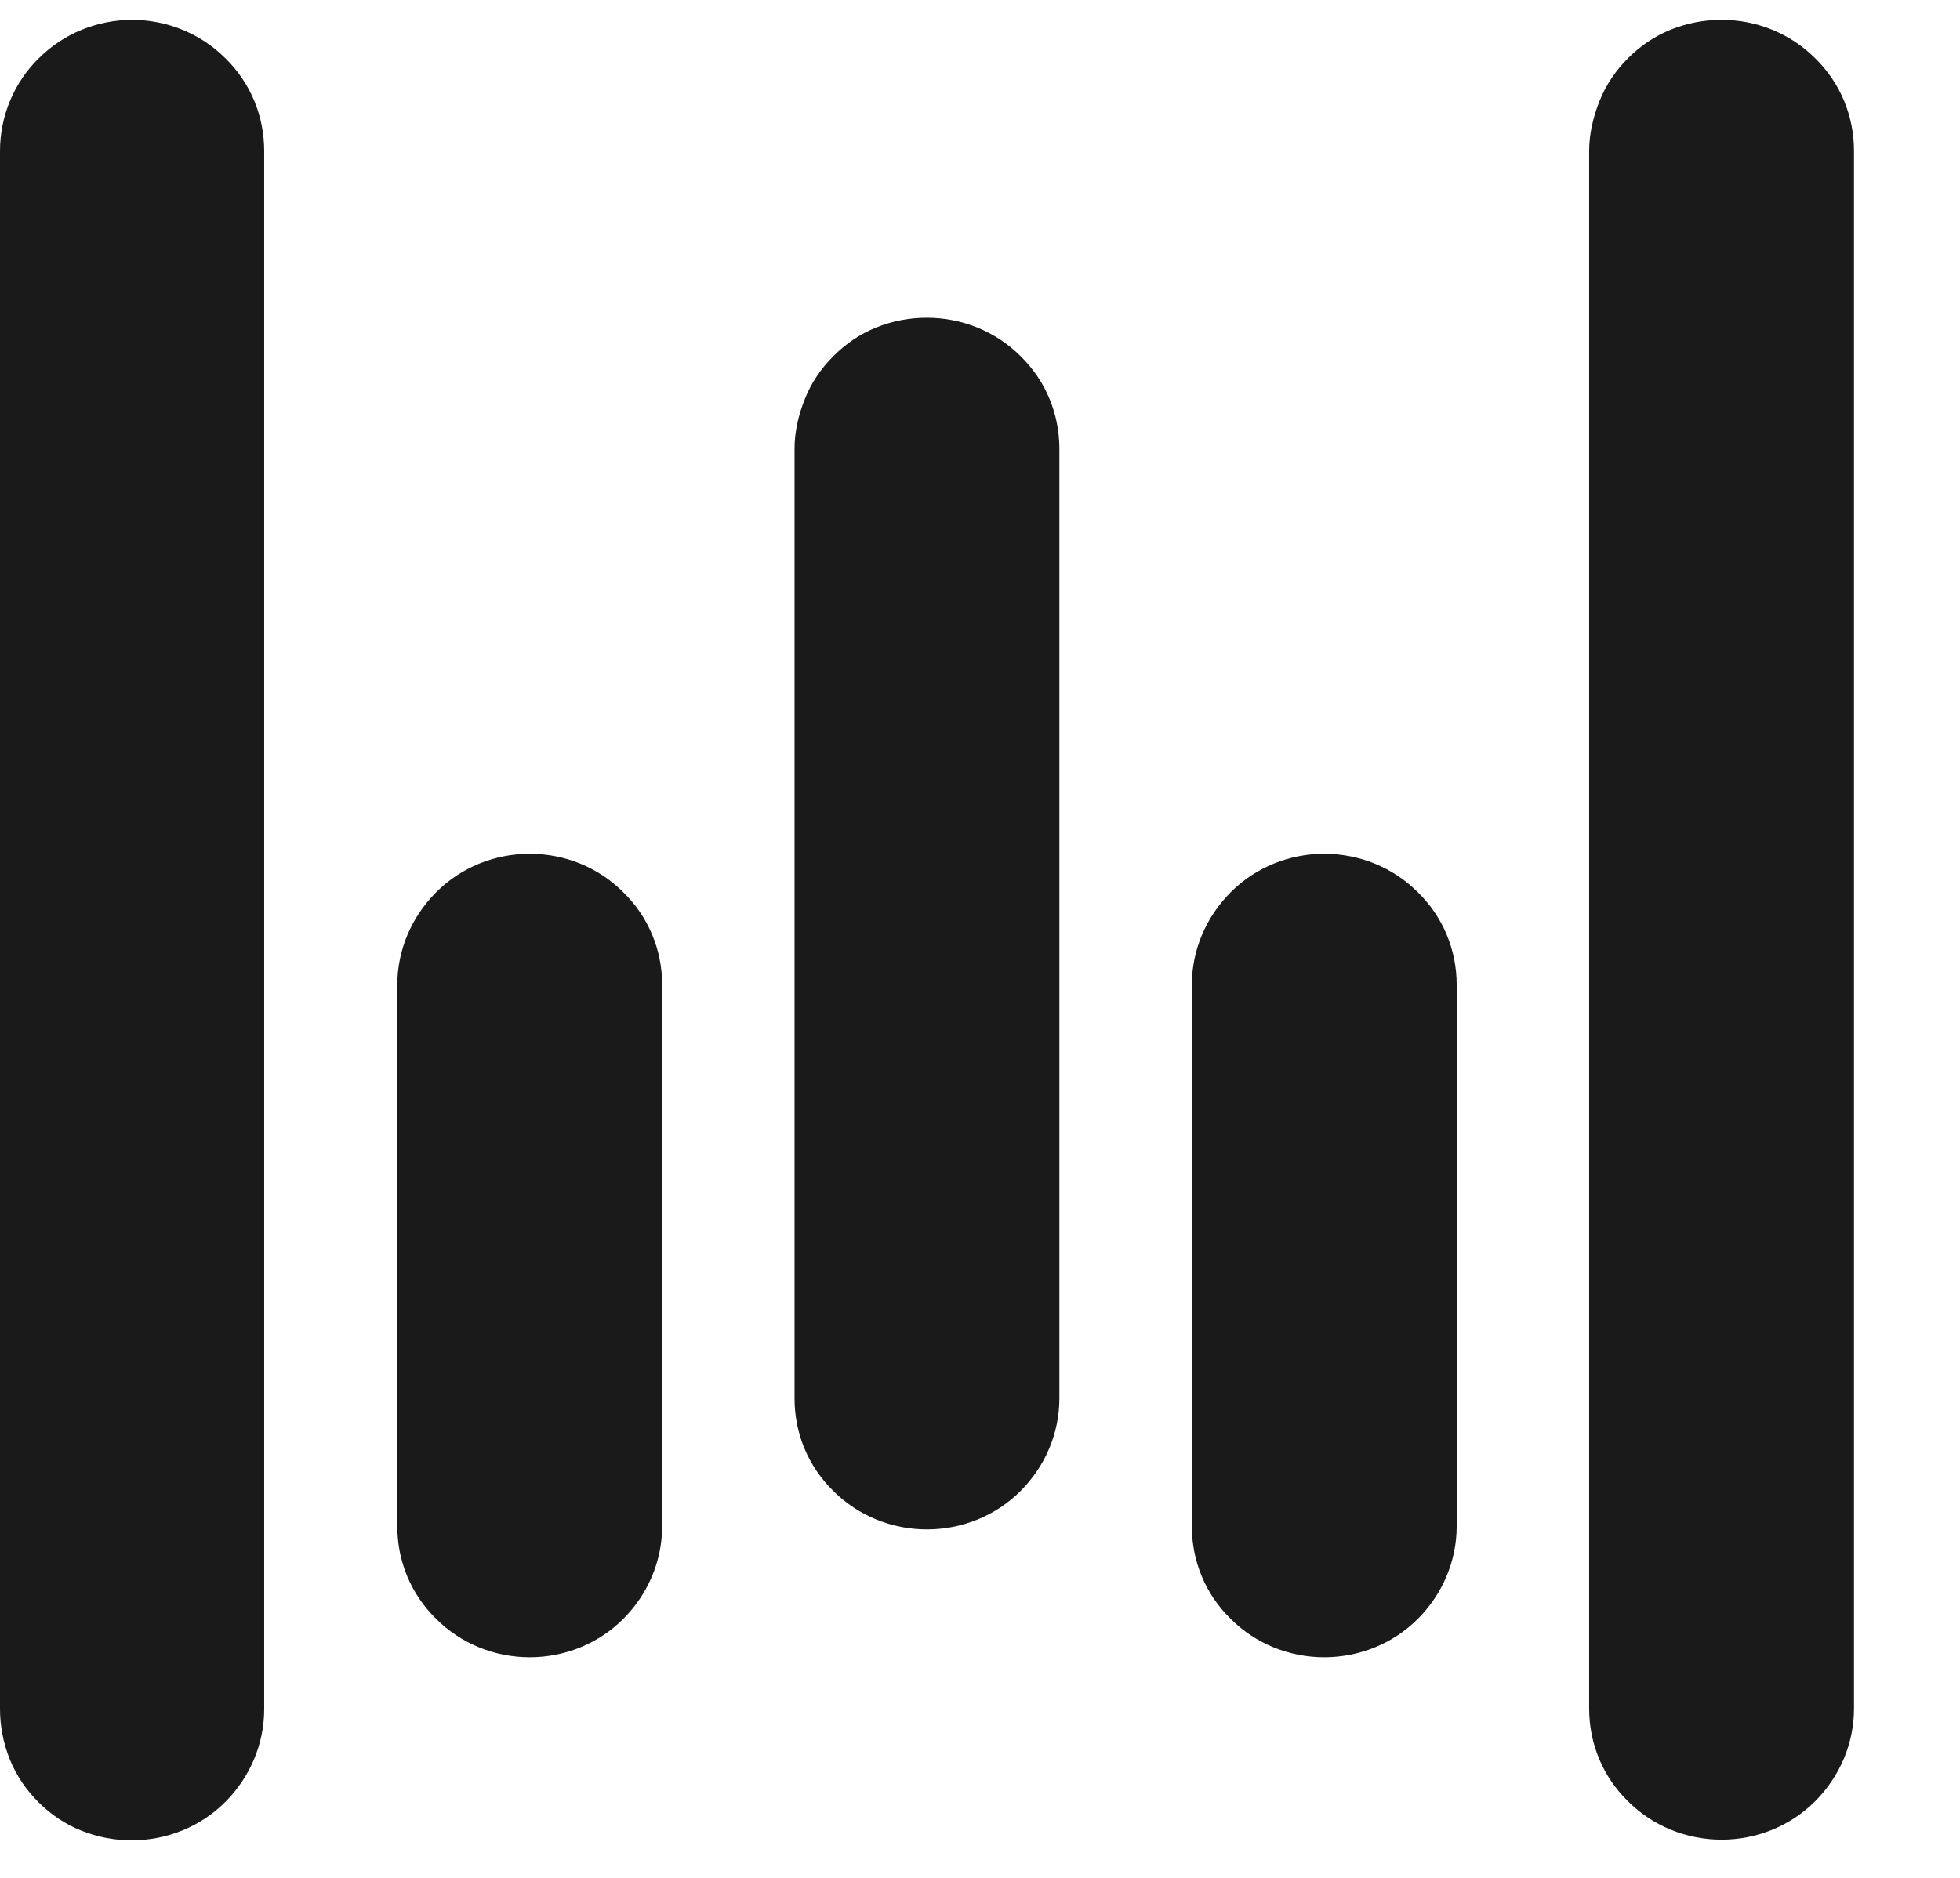
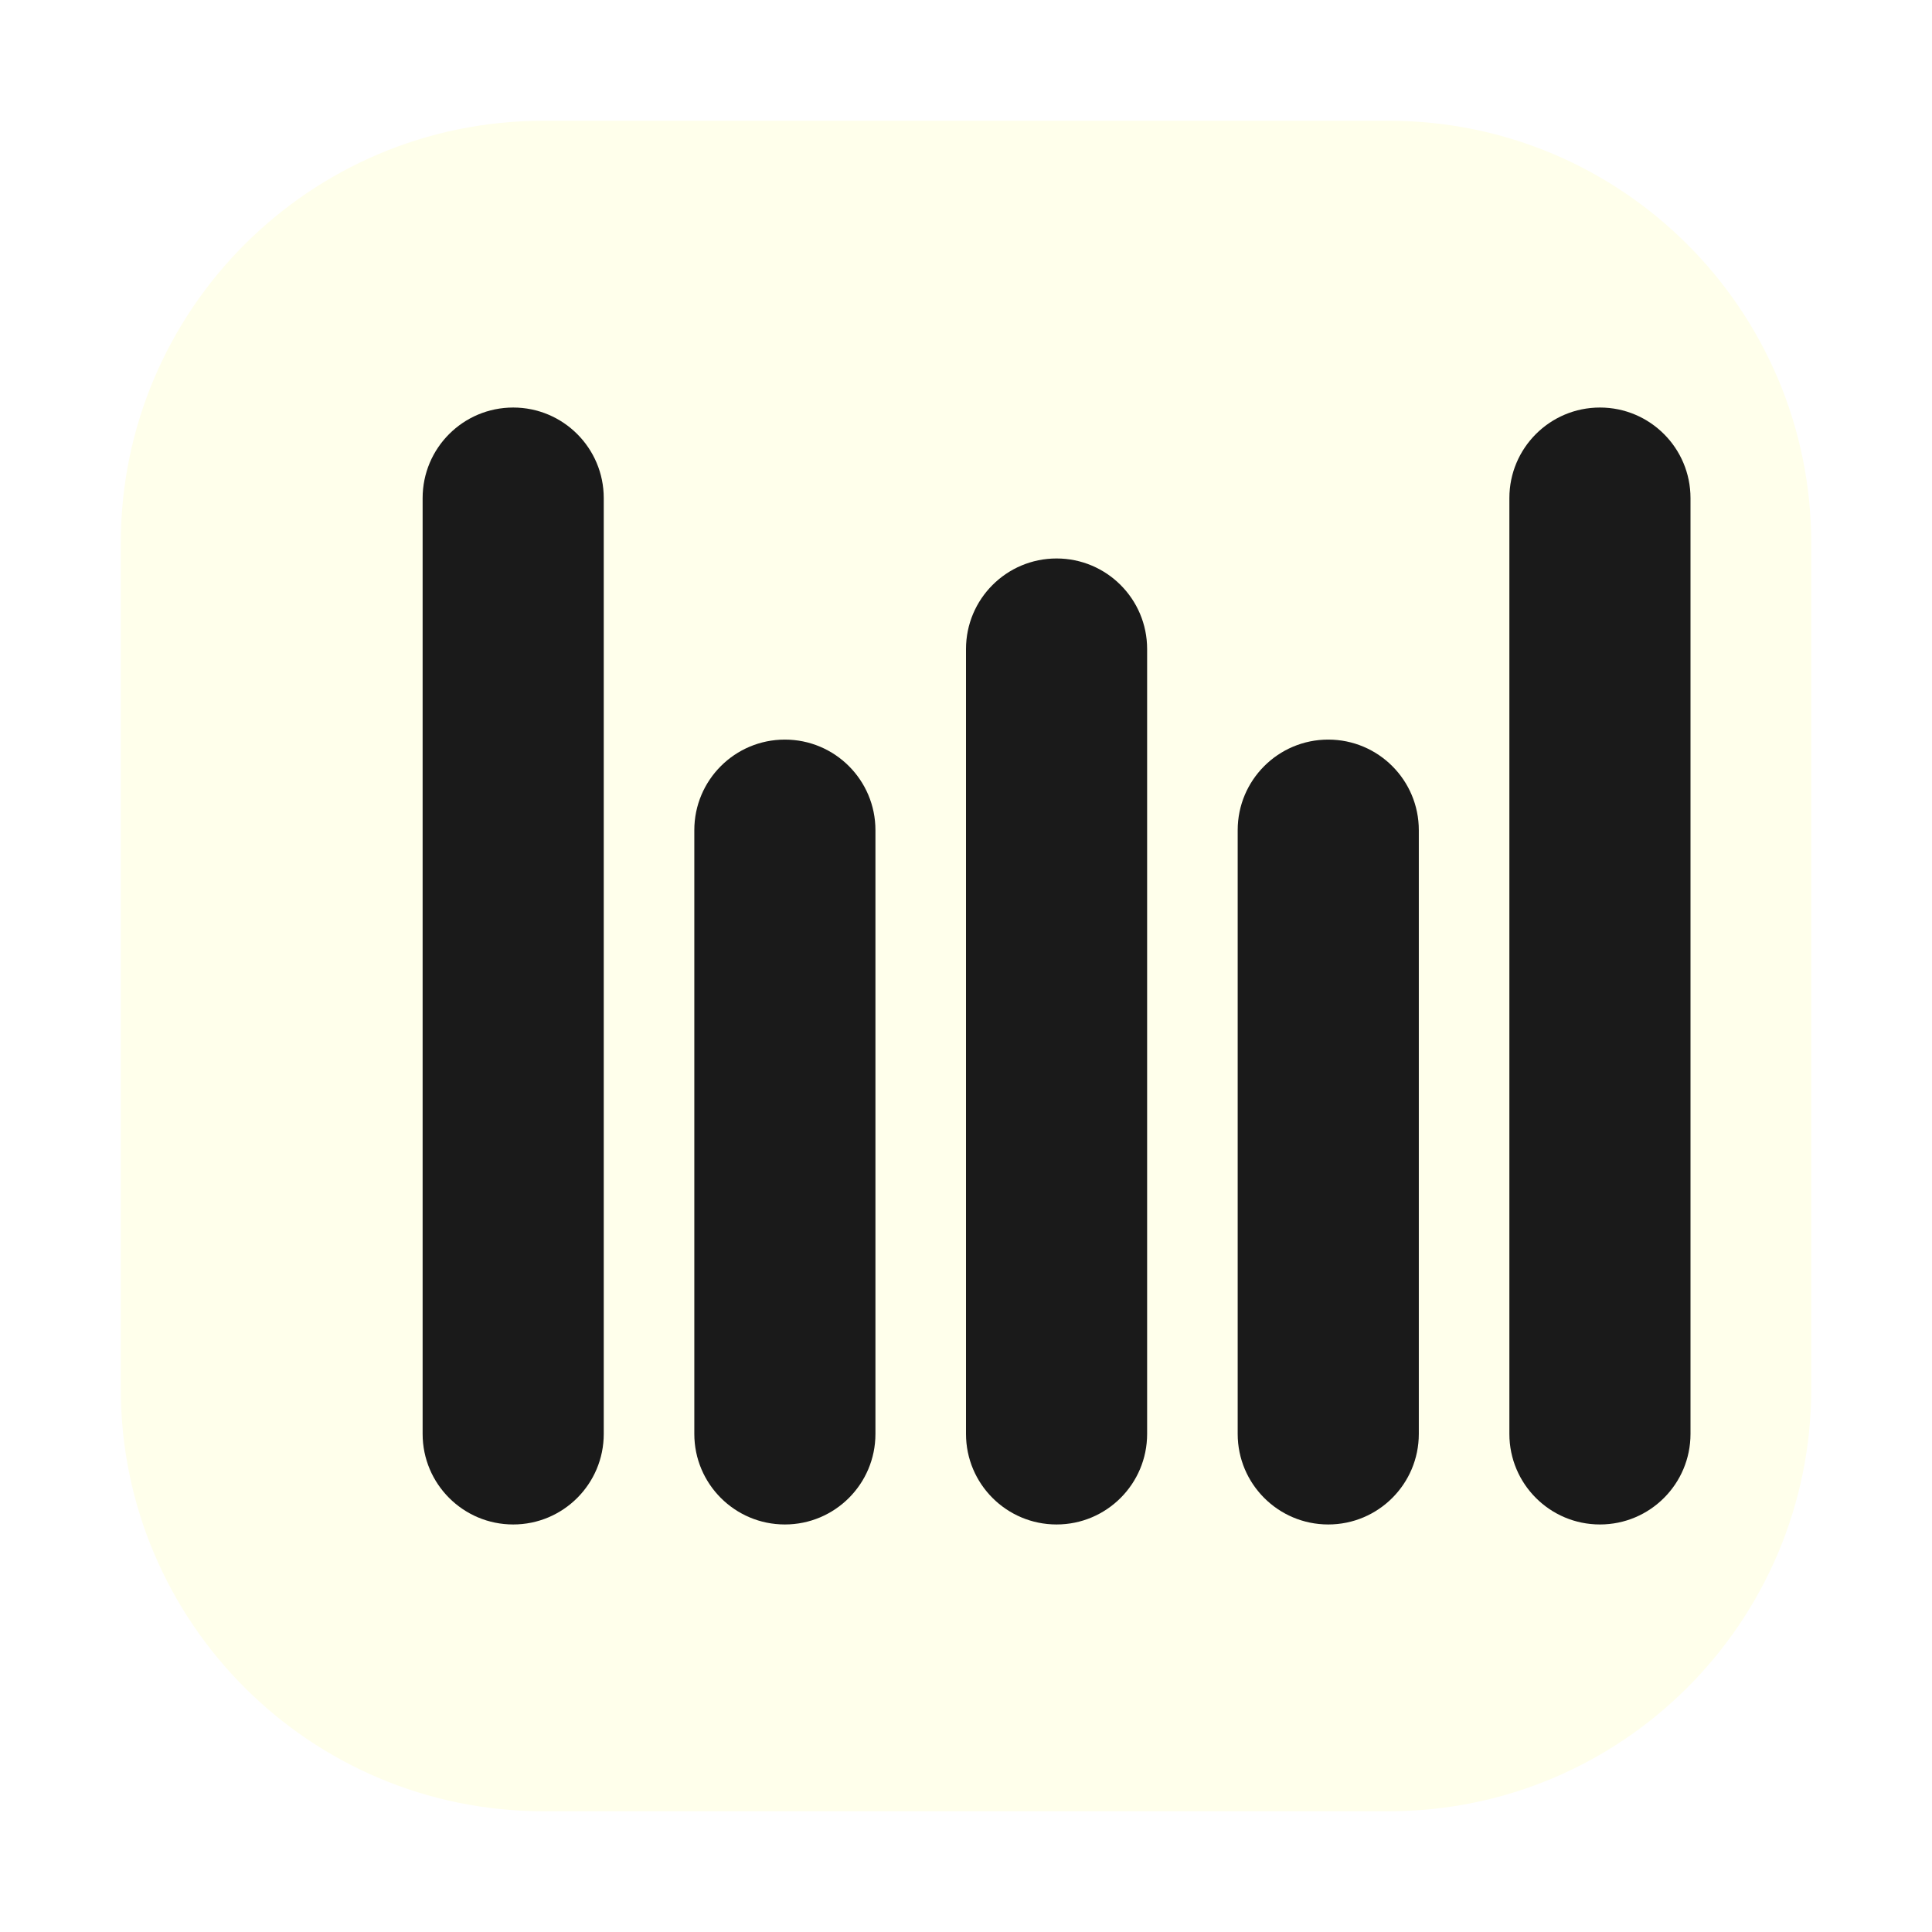
- <svg xmlns="http://www.w3.org/2000/svg" viewBox="0 0 24 23">
-   <path d="M78.076 8.494L75.874 16.713L73.704 8.582L73.68 8.494H70.19L67.988 16.713L65.818 8.582L65.794 8.494H62.551L66.12 20.418L66.144 20.505H69.721L71.947 12.302L74.125 20.41L74.149 20.505H77.726L81.271 8.645L81.319 8.494H78.076Z" fill="#1A1A1A" />
-   <path d="M61.247 9.885C60.111 8.733 58.545 8.128 56.724 8.128C54.904 8.128 53.354 8.733 52.217 9.885C51.081 11.038 50.477 12.636 50.477 14.495C50.477 16.356 51.081 17.945 52.217 19.106C53.354 20.259 54.904 20.863 56.724 20.863C58.545 20.863 60.111 20.259 61.247 19.106C62.384 17.953 62.988 16.356 62.988 14.495C62.988 12.636 62.384 11.038 61.247 9.885ZM59.785 14.495C59.785 15.529 59.491 16.419 58.934 17.047C58.386 17.675 57.615 18.009 56.717 18.009C55.818 18.009 55.055 17.675 54.515 17.047C53.966 16.411 53.68 15.529 53.68 14.488C53.68 13.446 53.966 12.564 54.515 11.928C55.063 11.3 55.826 10.966 56.717 10.966C57.607 10.966 58.378 11.3 58.934 11.928C59.491 12.564 59.785 13.446 59.785 14.488V14.495Z" fill="#1A1A1A" />
-   <path d="M48.657 17.731C48.403 17.731 48.228 17.683 48.124 17.58C48.021 17.476 47.981 17.309 47.981 17.055V3.383H44.873V18.041C44.873 18.923 45.088 19.535 45.517 19.933C45.946 20.322 46.582 20.497 47.52 20.497H50.151V17.723H48.657V17.731Z" fill="#1A1A1A" />
-   <path d="M42.925 6.395V3.383H32.337V20.497H35.549V13.263H42.925V10.259H35.549V6.395H42.925Z" fill="#1A1A1A" />
-   <path d="M1.622 0.243C1.192 0.243 0.779 0.41 0.477 0.712C0.167 1.014 0 1.428 0 1.849V20.926C0 21.141 0.04 21.348 0.119 21.546C0.199 21.745 0.318 21.92 0.469 22.071C0.62 22.222 0.795 22.341 0.994 22.421C1.192 22.5 1.399 22.54 1.614 22.54C2.043 22.54 2.456 22.373 2.758 22.071C3.06 21.769 3.235 21.363 3.235 20.934V1.849C3.235 1.42 3.068 1.014 2.758 0.712C2.456 0.41 2.043 0.243 1.614 0.243L1.622 0.243Z" fill="#1A1A1A" />
-   <path d="M11.35 3.892C11.136 3.892 10.929 3.931 10.73 4.011C10.532 4.09 10.357 4.21 10.206 4.361C10.055 4.512 9.935 4.686 9.856 4.885C9.776 5.084 9.729 5.291 9.729 5.497V17.127C9.729 17.556 9.896 17.961 10.206 18.263C10.508 18.565 10.921 18.732 11.35 18.732C11.78 18.732 12.193 18.565 12.495 18.263C12.797 17.961 12.972 17.556 12.972 17.127V5.497C12.972 5.068 12.805 4.663 12.495 4.361C12.193 4.059 11.78 3.892 11.35 3.892Z" fill="#1A1A1A" />
-   <path d="M6.487 10.457C6.057 10.457 5.644 10.624 5.342 10.927C5.04 11.229 4.865 11.634 4.865 12.063V18.693C4.865 19.122 5.032 19.527 5.342 19.829C5.644 20.131 6.057 20.298 6.487 20.298C6.916 20.298 7.329 20.131 7.631 19.829C7.933 19.527 8.108 19.122 8.108 18.693V12.063C8.108 11.634 7.941 11.229 7.631 10.927C7.329 10.624 6.916 10.457 6.487 10.457Z" fill="#1A1A1A" />
-   <path d="M21.081 0.243C20.866 0.243 20.659 0.283 20.461 0.362C20.262 0.442 20.087 0.561 19.936 0.712C19.785 0.863 19.666 1.038 19.586 1.237C19.507 1.436 19.459 1.642 19.459 1.849V20.926C19.459 21.356 19.626 21.761 19.936 22.063C20.238 22.365 20.651 22.532 21.081 22.532C21.51 22.532 21.923 22.365 22.225 22.063C22.527 21.761 22.702 21.356 22.702 20.926V1.849C22.702 1.42 22.535 1.014 22.225 0.712C21.923 0.41 21.51 0.243 21.081 0.243Z" fill="#1A1A1A" />
-   <path d="M16.215 10.457C15.786 10.457 15.373 10.624 15.071 10.927C14.769 11.229 14.594 11.634 14.594 12.063V18.693C14.594 19.122 14.761 19.527 15.071 19.829C15.373 20.131 15.786 20.298 16.215 20.298C16.645 20.298 17.058 20.131 17.36 19.829C17.662 19.527 17.837 19.122 17.837 18.693V12.063C17.837 11.634 17.67 11.229 17.36 10.927C17.058 10.624 16.645 10.457 16.215 10.457Z" fill="#1A1A1A" />
+ <svg xmlns="http://www.w3.org/2000/svg" viewBox="0 0 128 128" role="img" aria-label="Wispr Flow">
+   <rect x="8" y="8" width="112" height="112" rx="28" fill="#FFFFEB" />
+   <rect x="28" y="27" width="12" height="74" rx="6" fill="#1A1A1A" />
+   <rect x="46" y="49" width="12" height="52" rx="6" fill="#1A1A1A" />
+   <rect x="64" y="37" width="12" height="64" rx="6" fill="#1A1A1A" />
+   <rect x="82" y="49" width="12" height="52" rx="6" fill="#1A1A1A" />
+   <rect x="100" y="27" width="12" height="74" rx="6" fill="#1A1A1A" />
</svg>
